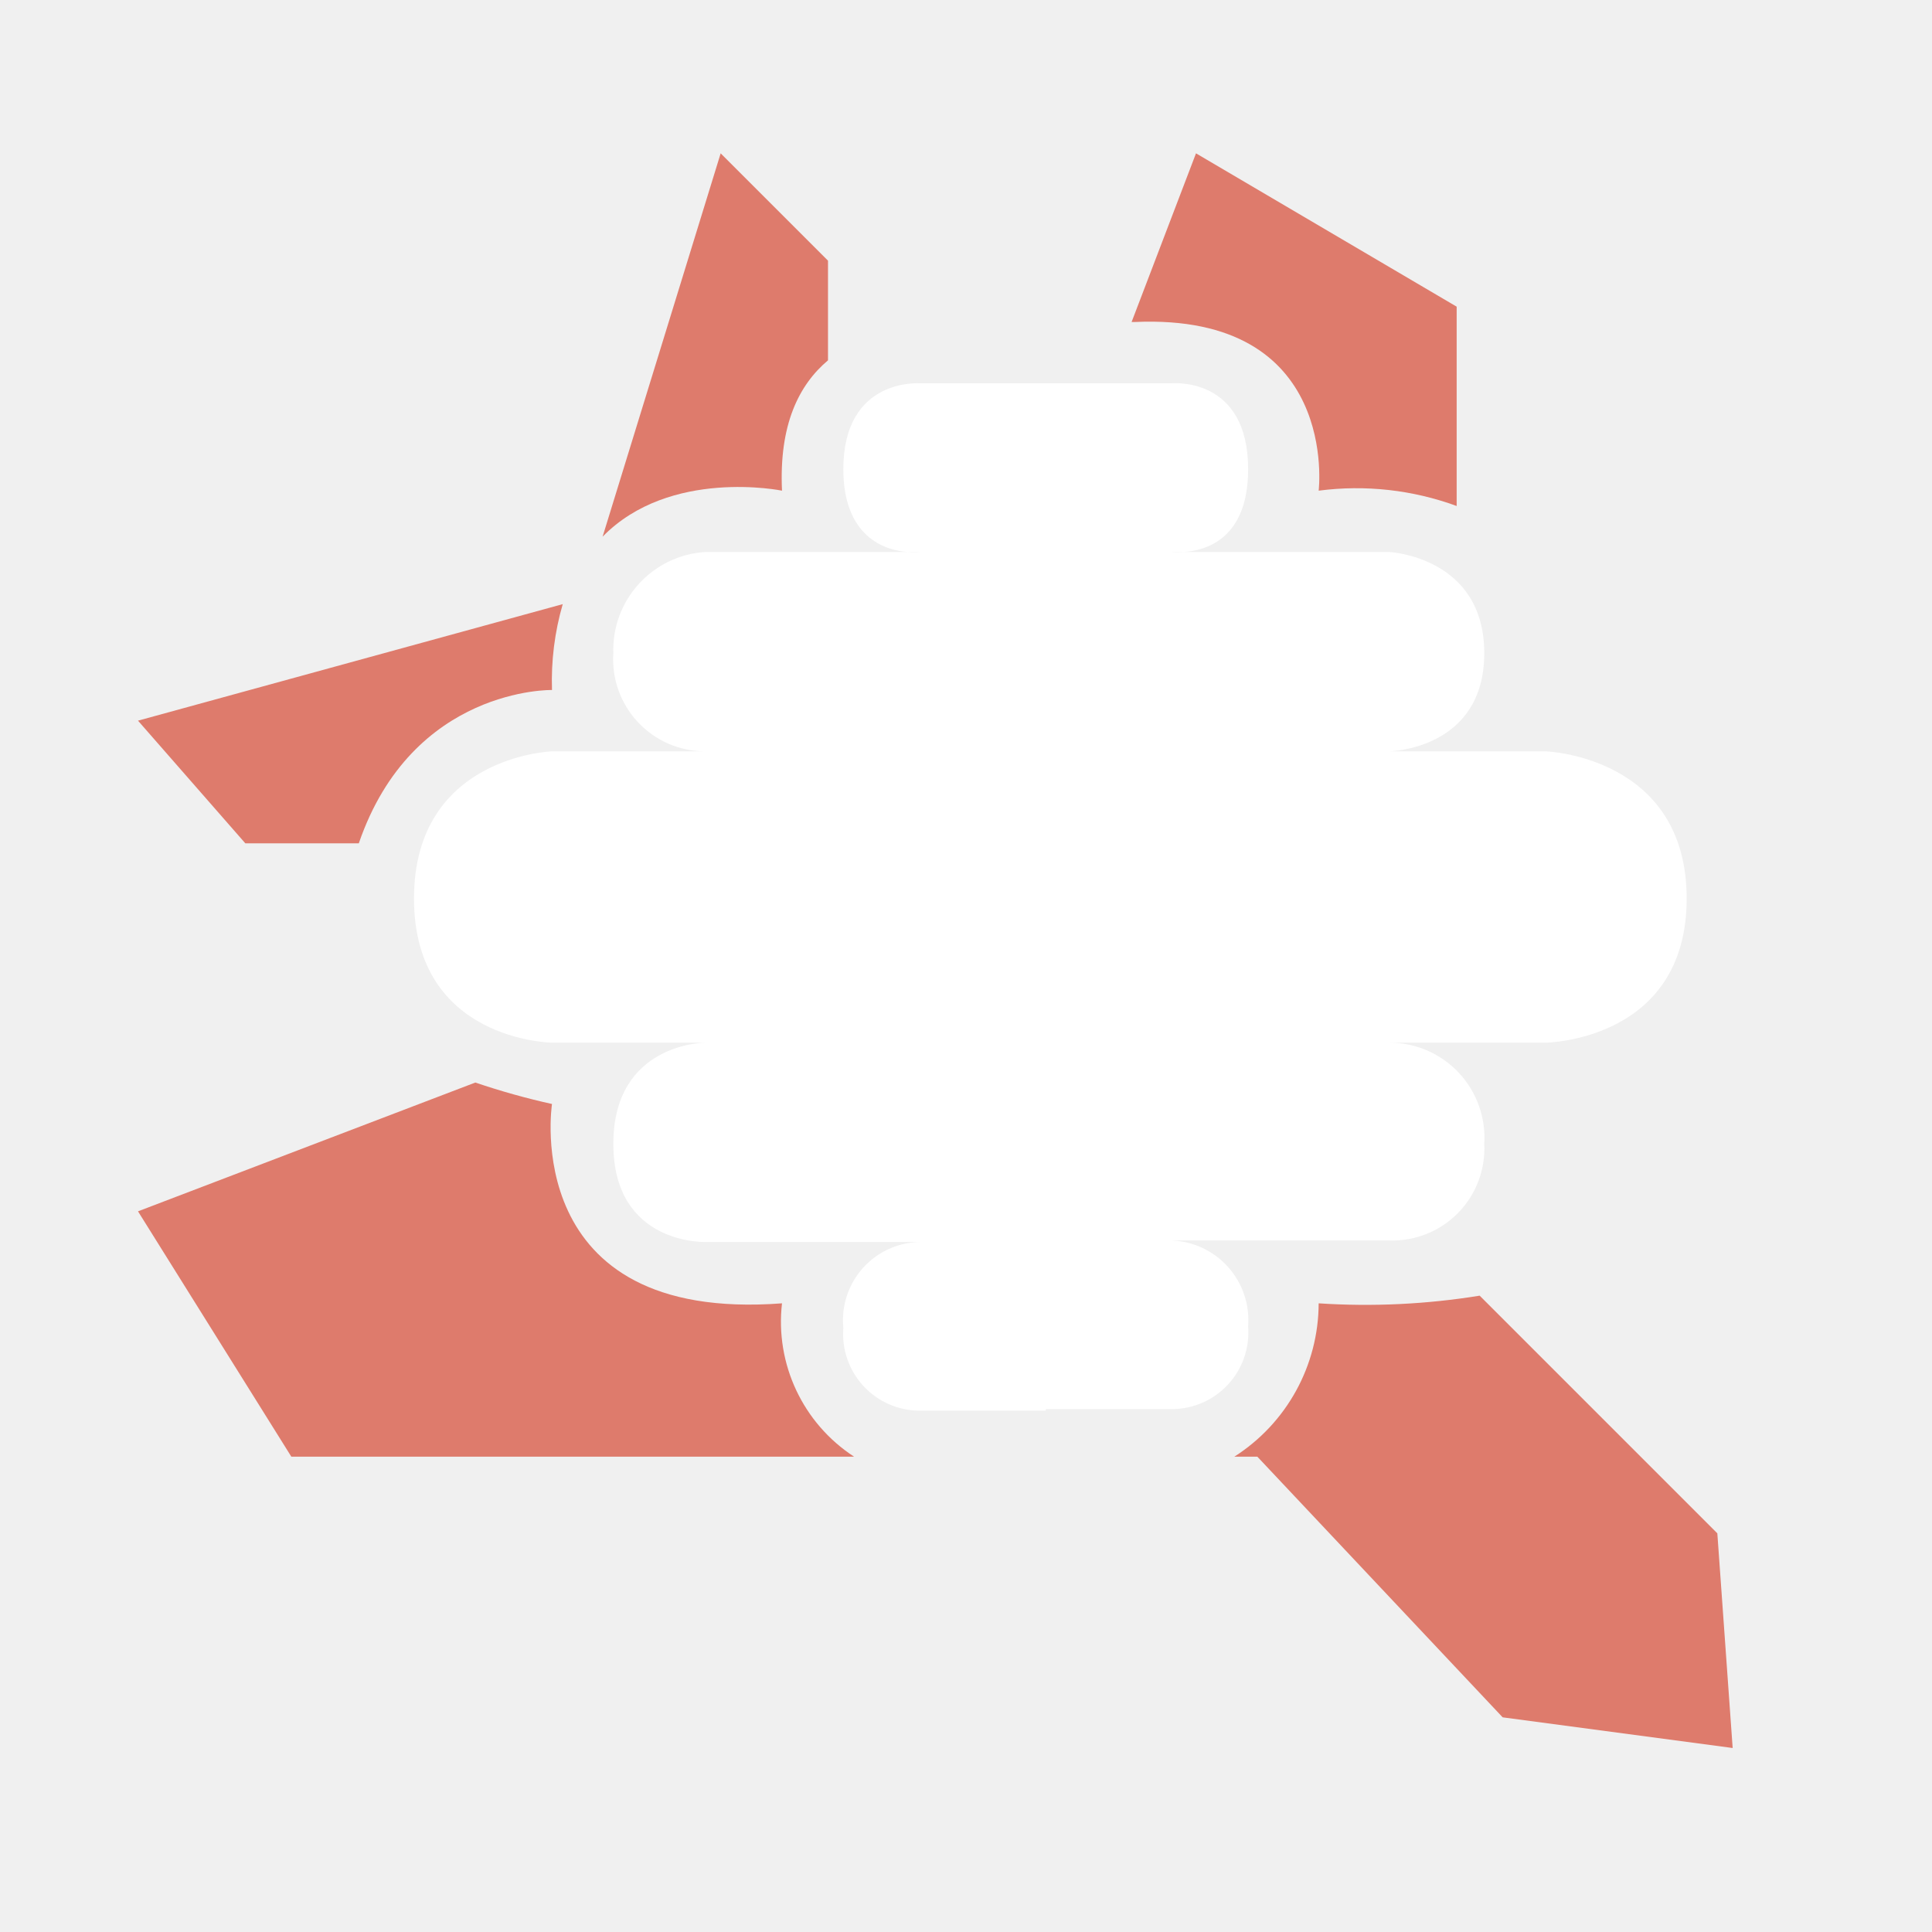
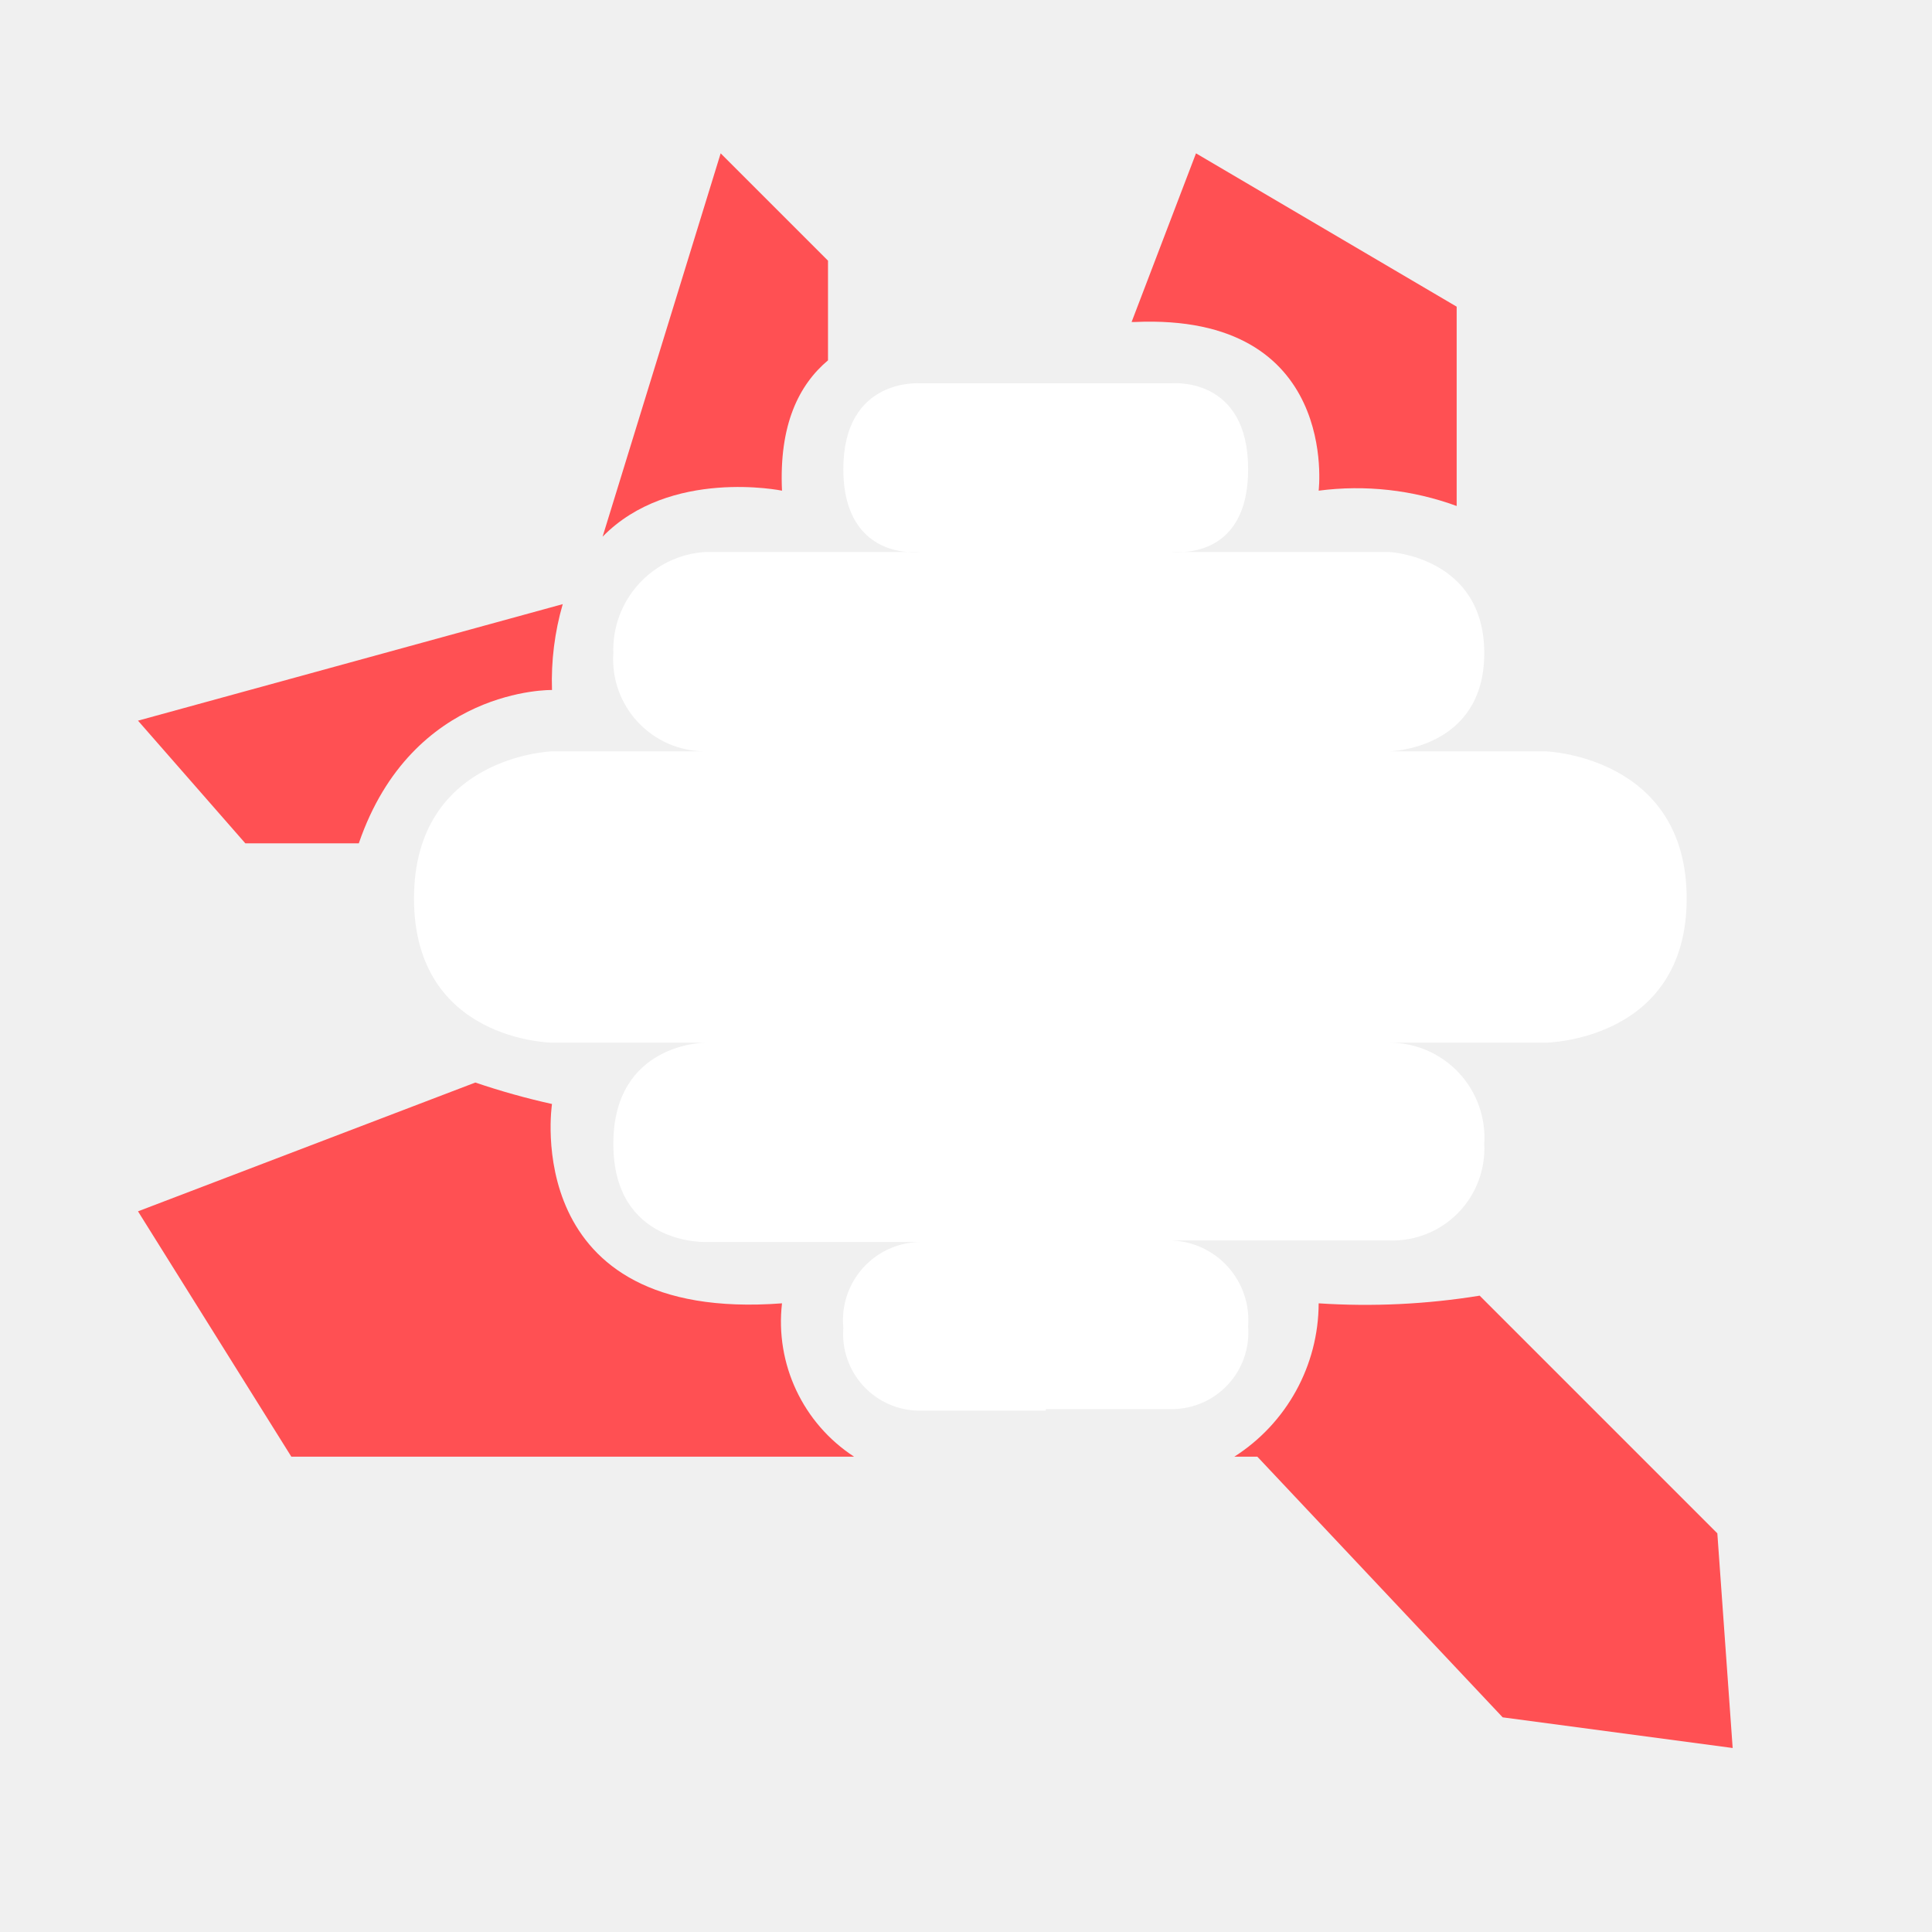
<svg xmlns="http://www.w3.org/2000/svg" viewBox="0 0 126 126" fill="#fff">
-   <g fill="#de7b6c">
+   <g fill="#FF5053">
    <path d="M51 32s-7.3-1.5-11.7 3L47 10l7 7v6.5c-1.9 1.6-3.2 4.2-3 8.5ZM36 45s-9.1-.2-12.6 10H16l-7-8 27.7-7.6A18 18 0 0 0 36 45Z" />
    <path d="M86 32s1.4-11.6-12-11h-.2L78 10l17 10v13a19 19 0 0 0-9-1ZM36 72s-2.2 14.3 15 13a10.5 10.5 0 0 0 4.7 10H19L9 79l22-8.4a47.4 47.4 0 0 0 5 1.4Zm50 13a46.6 46.6 0 0 0 10.5-.5L112 100l1 14-15-2-16-17h-1.5A11.9 11.9 0 0 0 86 85Z" />
  </g>
  <path d="M100.8 68H90.6a6.2 6.2 0 0 1 6.2 6.6 6 6 0 0 1-6.2 6.3H76.4a5.2 5.2 0 0 1 5 5.6 5 5 0 0 1-5 5.4h-8.2v.1H60a5 5 0 0 1-5-5.4 5.1 5.1 0 0 1 5-5.6H46s-6 .2-6-6.4 6-6.6 6-6.6H36s-9-.1-9-9.4 9-9.6 9-9.6h10a6 6 0 0 1-6-6.4 6.4 6.4 0 0 1 6-6.6h13.2a4.5 4.5 0 0 0 .8 0h-.8c-1.5-.1-4.2-1-4.2-5.4 0-6 5-5.6 5-5.6h16.4s5-.5 5 5.6c0 4.5-2.7 5.3-4.2 5.4h-.8a4.7 4.7 0 0 0 .8 0h13.4s6.2.3 6.2 6.6-6.2 6.4-6.2 6.4h10.2s9.2.3 9.2 9.6-9.2 9.4-9.2 9.4Z" />
</svg>
